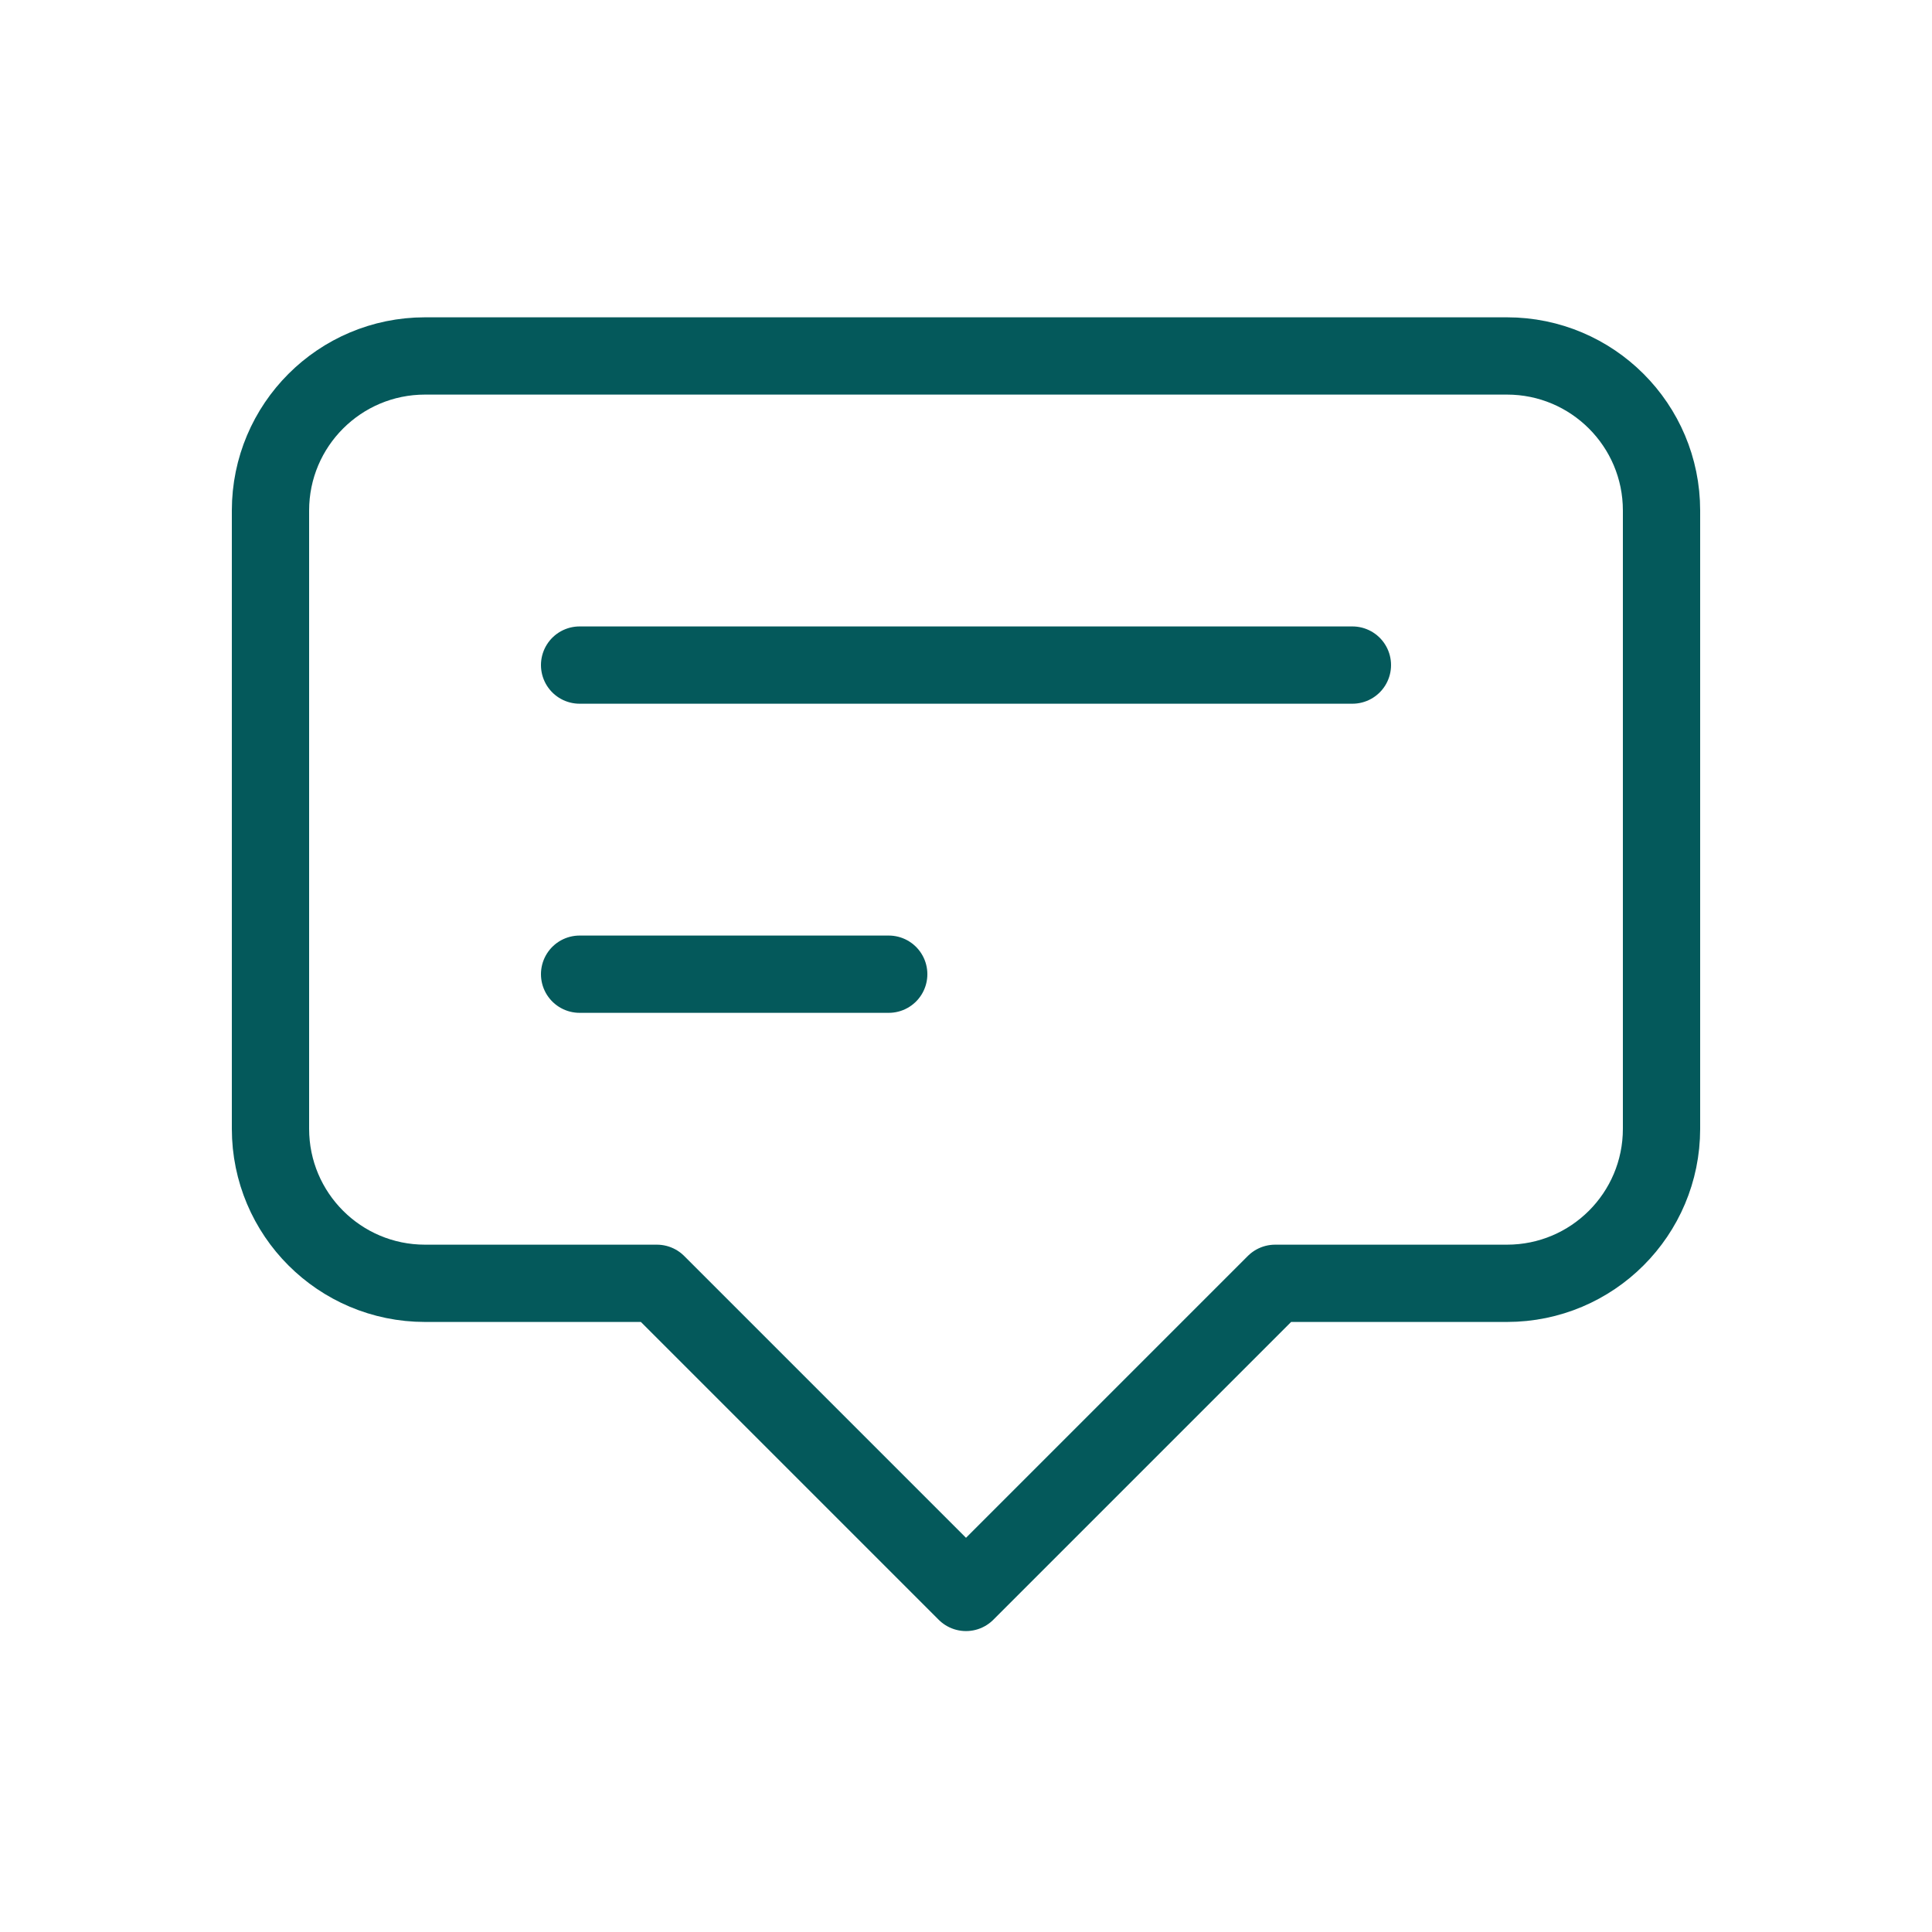
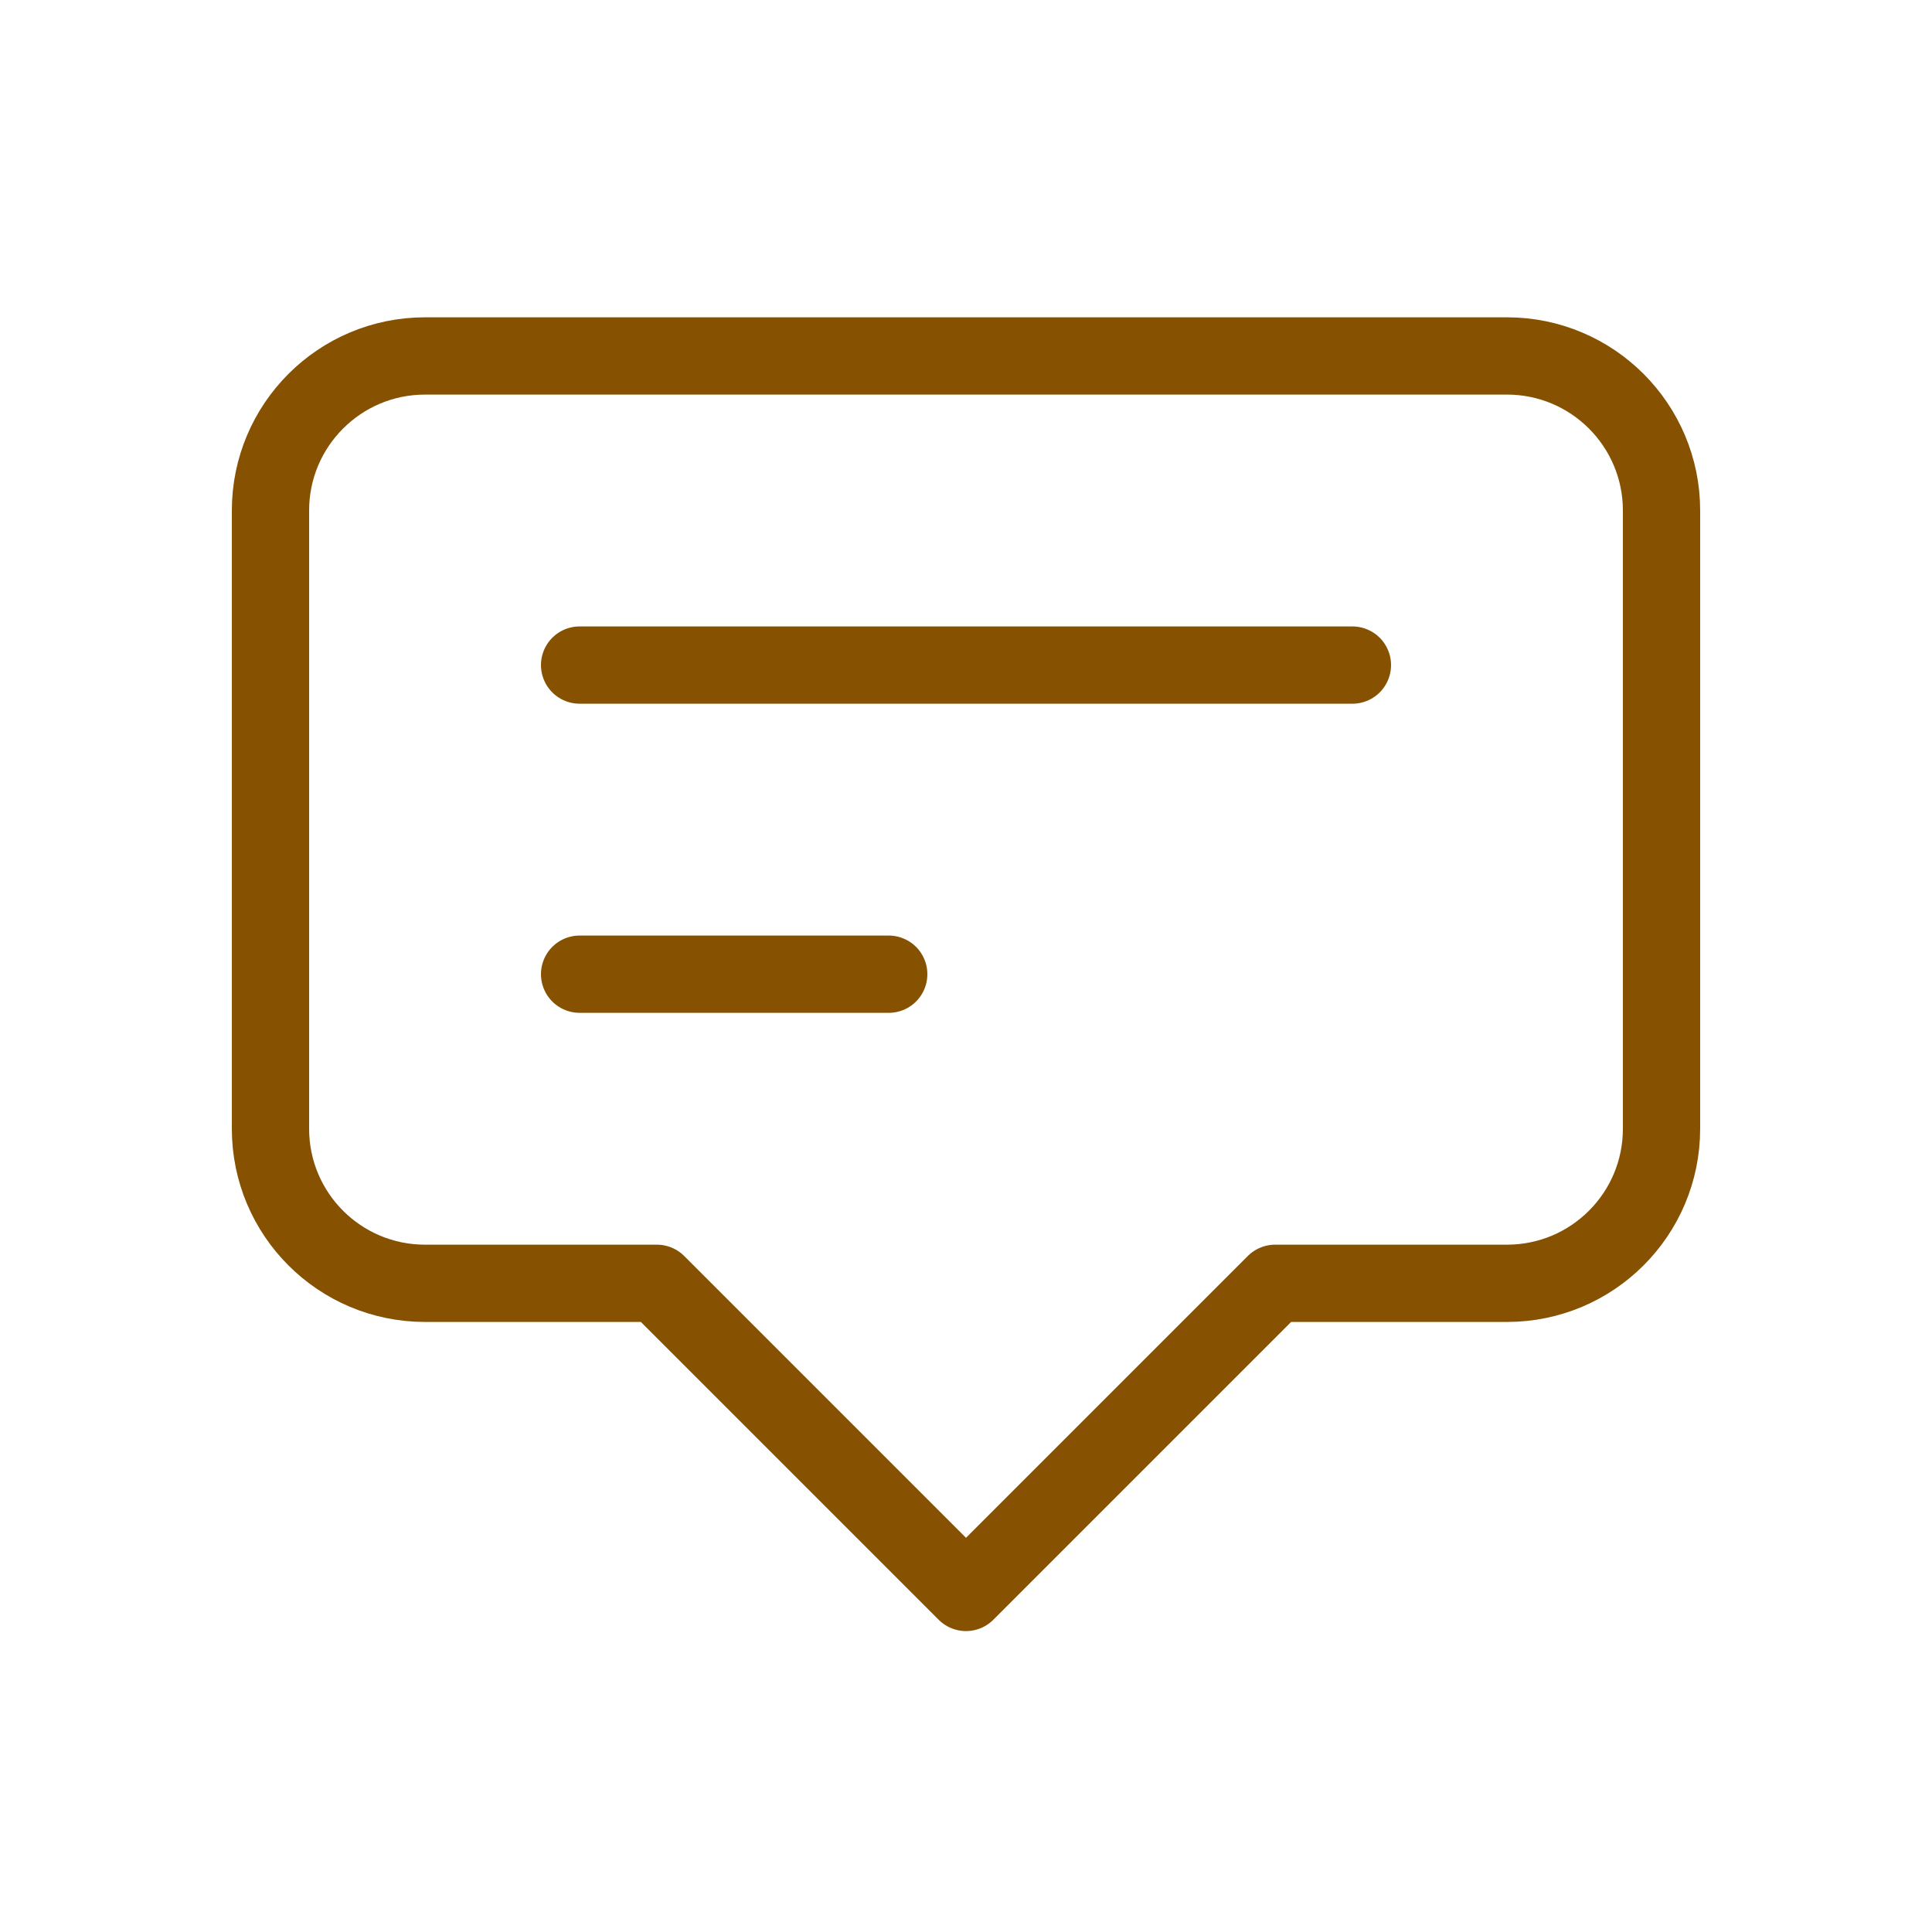
<svg xmlns="http://www.w3.org/2000/svg" width="25" height="25" viewBox="0 0 25 25" fill="none">
-   <path d="M7.5 8.606H17.5M7.5 12.606H11.5M12.5 20.606L8.5 16.606H5.5C4.395 16.606 3.5 15.711 3.5 14.606V6.606C3.5 5.502 4.395 4.606 5.5 4.606H19.5C20.605 4.606 21.5 5.502 21.5 6.606V14.606C21.5 15.711 20.605 16.606 19.5 16.606H16.5L12.5 20.606Z" stroke="#04595B" stroke-linecap="round" stroke-linejoin="round" />
+   <path d="M7.5 8.606H17.5M7.5 12.606H11.5M12.5 20.606L8.5 16.606H5.5C4.395 16.606 3.5 15.711 3.5 14.606V6.606C3.5 5.502 4.395 4.606 5.5 4.606H19.5C20.605 4.606 21.5 5.502 21.5 6.606V14.606C21.5 15.711 20.605 16.606 19.5 16.606H16.5L12.5 20.606Z" stroke="#865202" stroke-linecap="round" stroke-linejoin="round" />
</svg>
